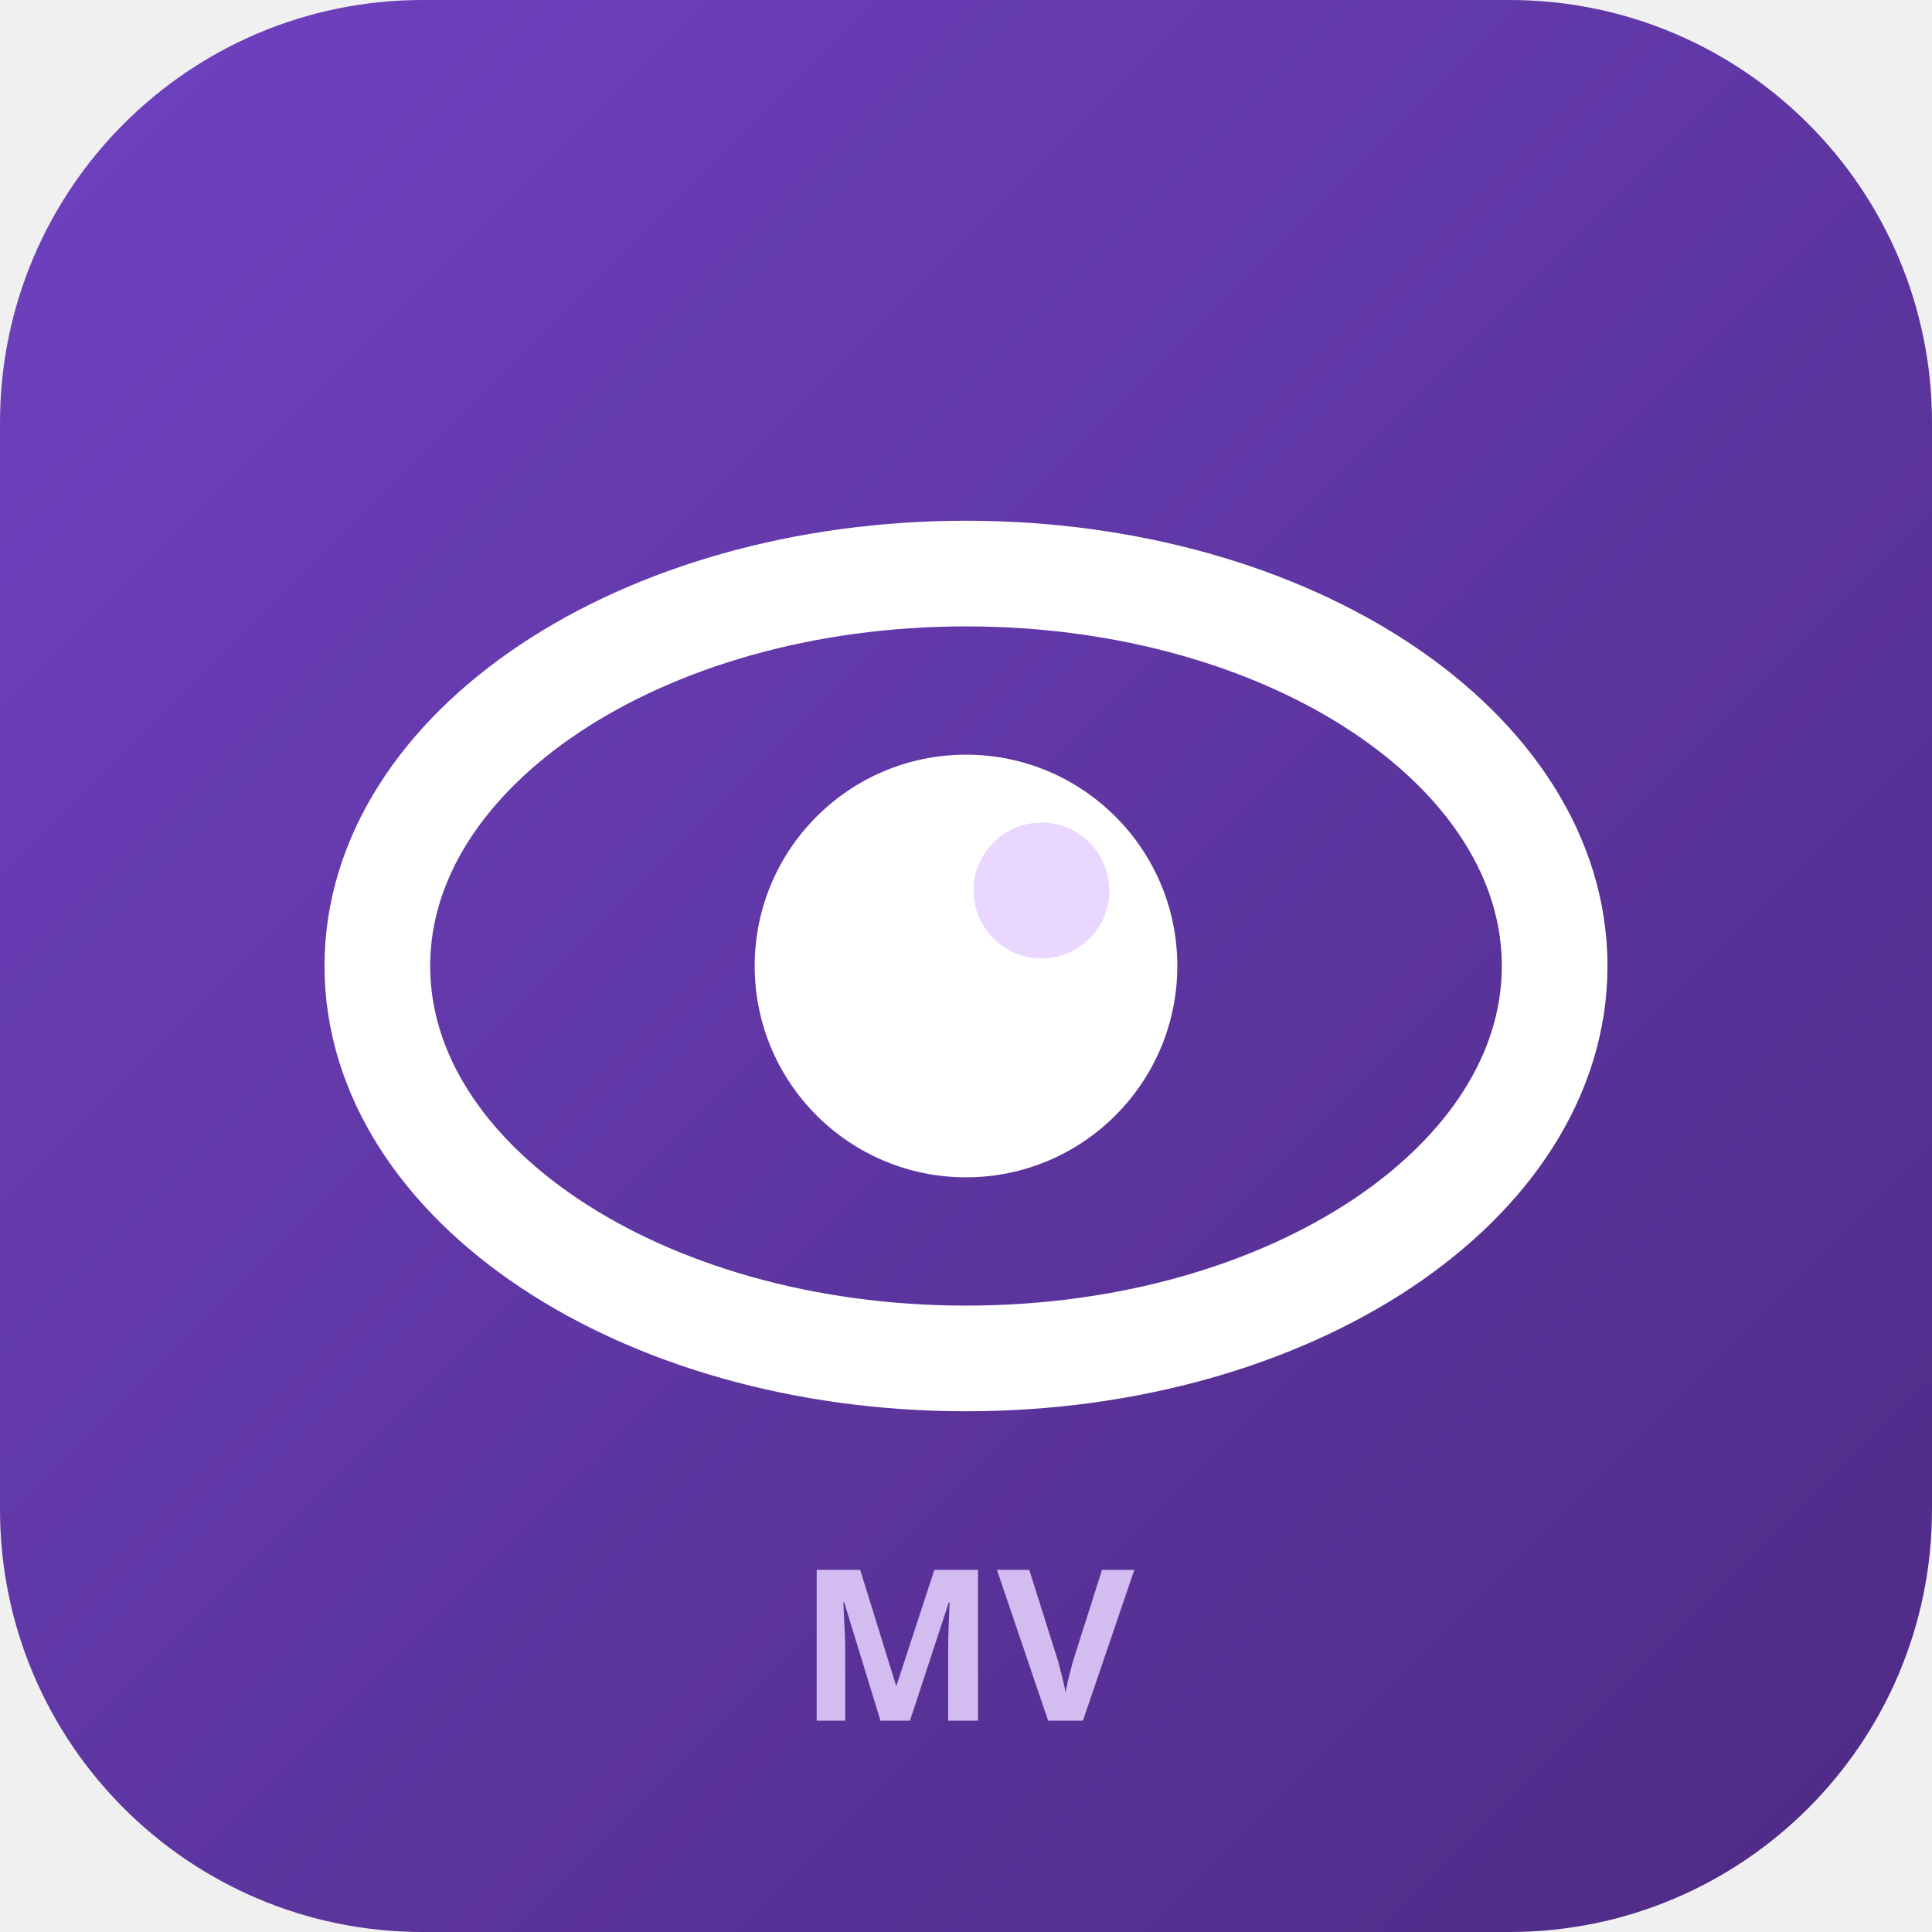
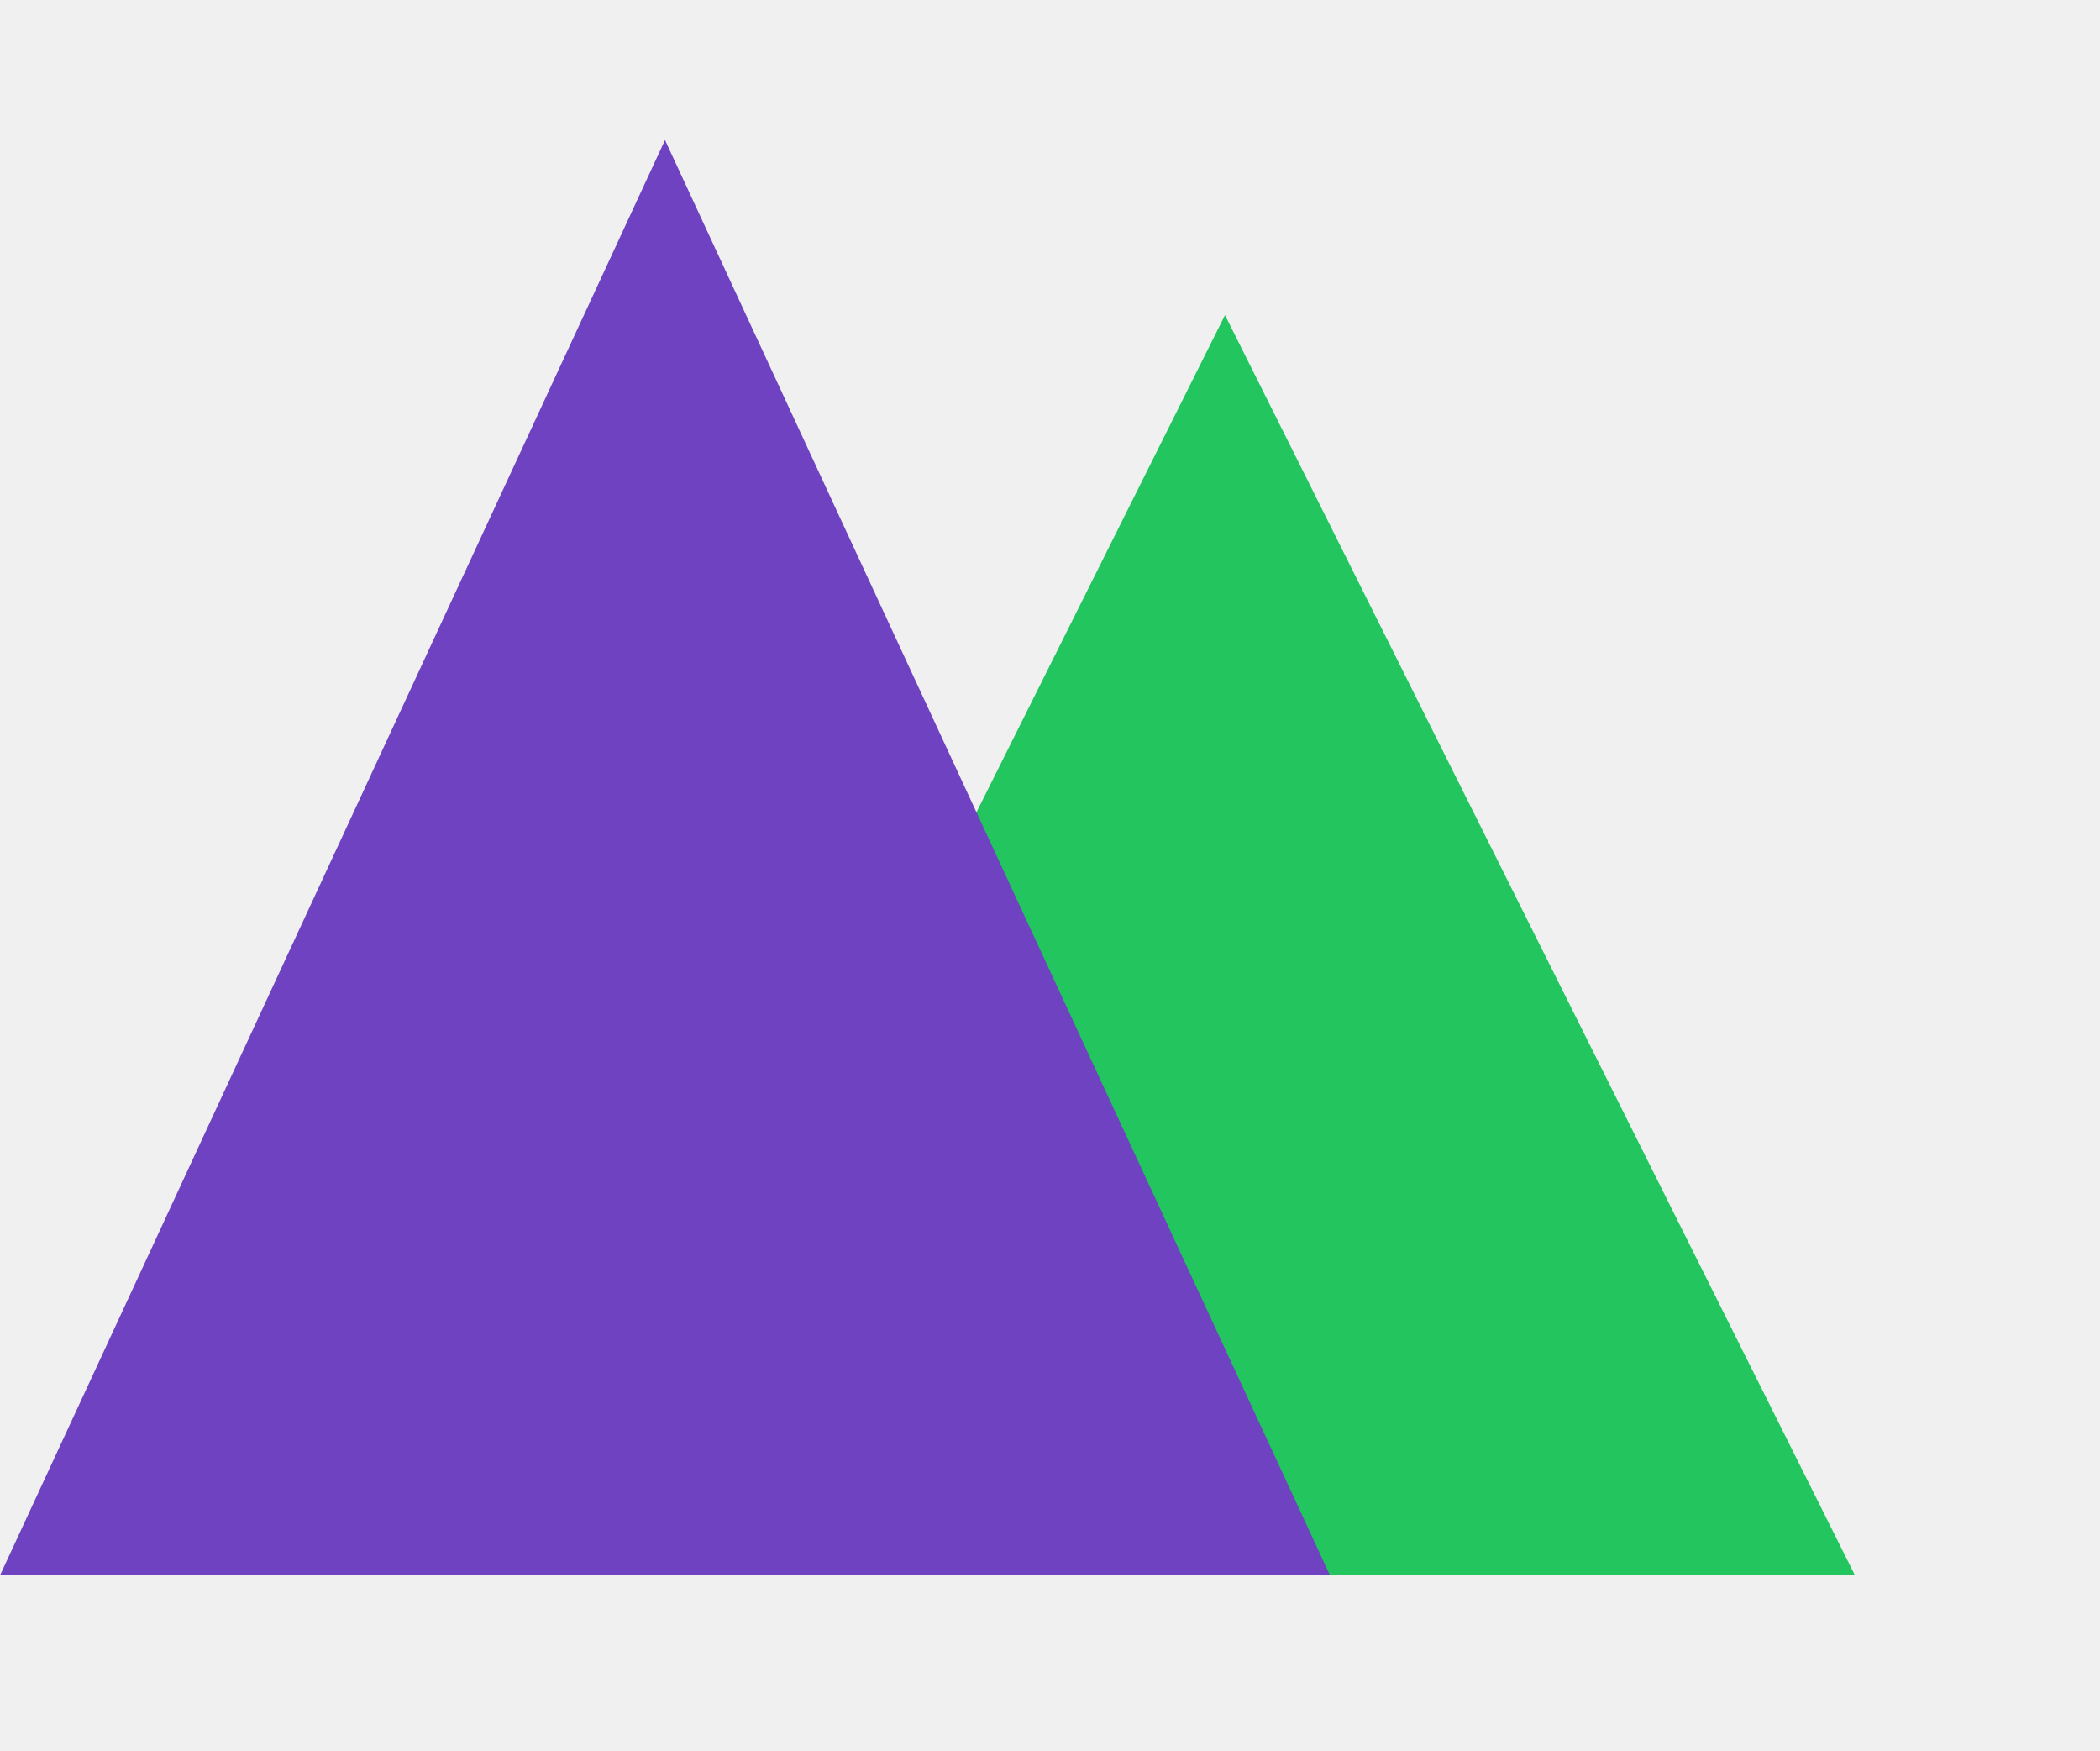
- <svg xmlns="http://www.w3.org/2000/svg" viewBox="0 0 256 256" role="img" aria-label="PeakLogic">
-   <defs>
-     <linearGradient id="bg" x1="0%" y1="0%" x2="100%" y2="100%">
-       <stop offset="0%" stop-color="#6f42c1" />
-       <stop offset="100%" stop-color="#4e2a84" />
-     </linearGradient>
-   </defs>
-   <rect width="256" height="256" rx="56" fill="url(#bg)" />
-   <ellipse cx="128" cy="128" rx="78" ry="52" fill="none" stroke="#ffffff" stroke-width="14" />
-   <circle cx="128" cy="128" r="28" fill="#ffffff" />
-   <circle cx="138" cy="118" r="9" fill="#e9d5ff" opacity="0.95" />
-   <text x="128" y="228" text-anchor="middle" font-family="Segoe UI, system-ui, sans-serif" font-size="28" font-weight="700" fill="#e9d5ff" opacity="0.85">MV</text>
+ <svg xmlns="http://www.w3.org/2000/svg" viewBox="0 0 120 100" role="img" aria-label="PeakLogic">
+   <polygon points="70,18 34,90 106,90" fill="#22c55e" />
+   <polygon points="38,8 0,90 76,90" fill="#6f42c1" />
</svg>
